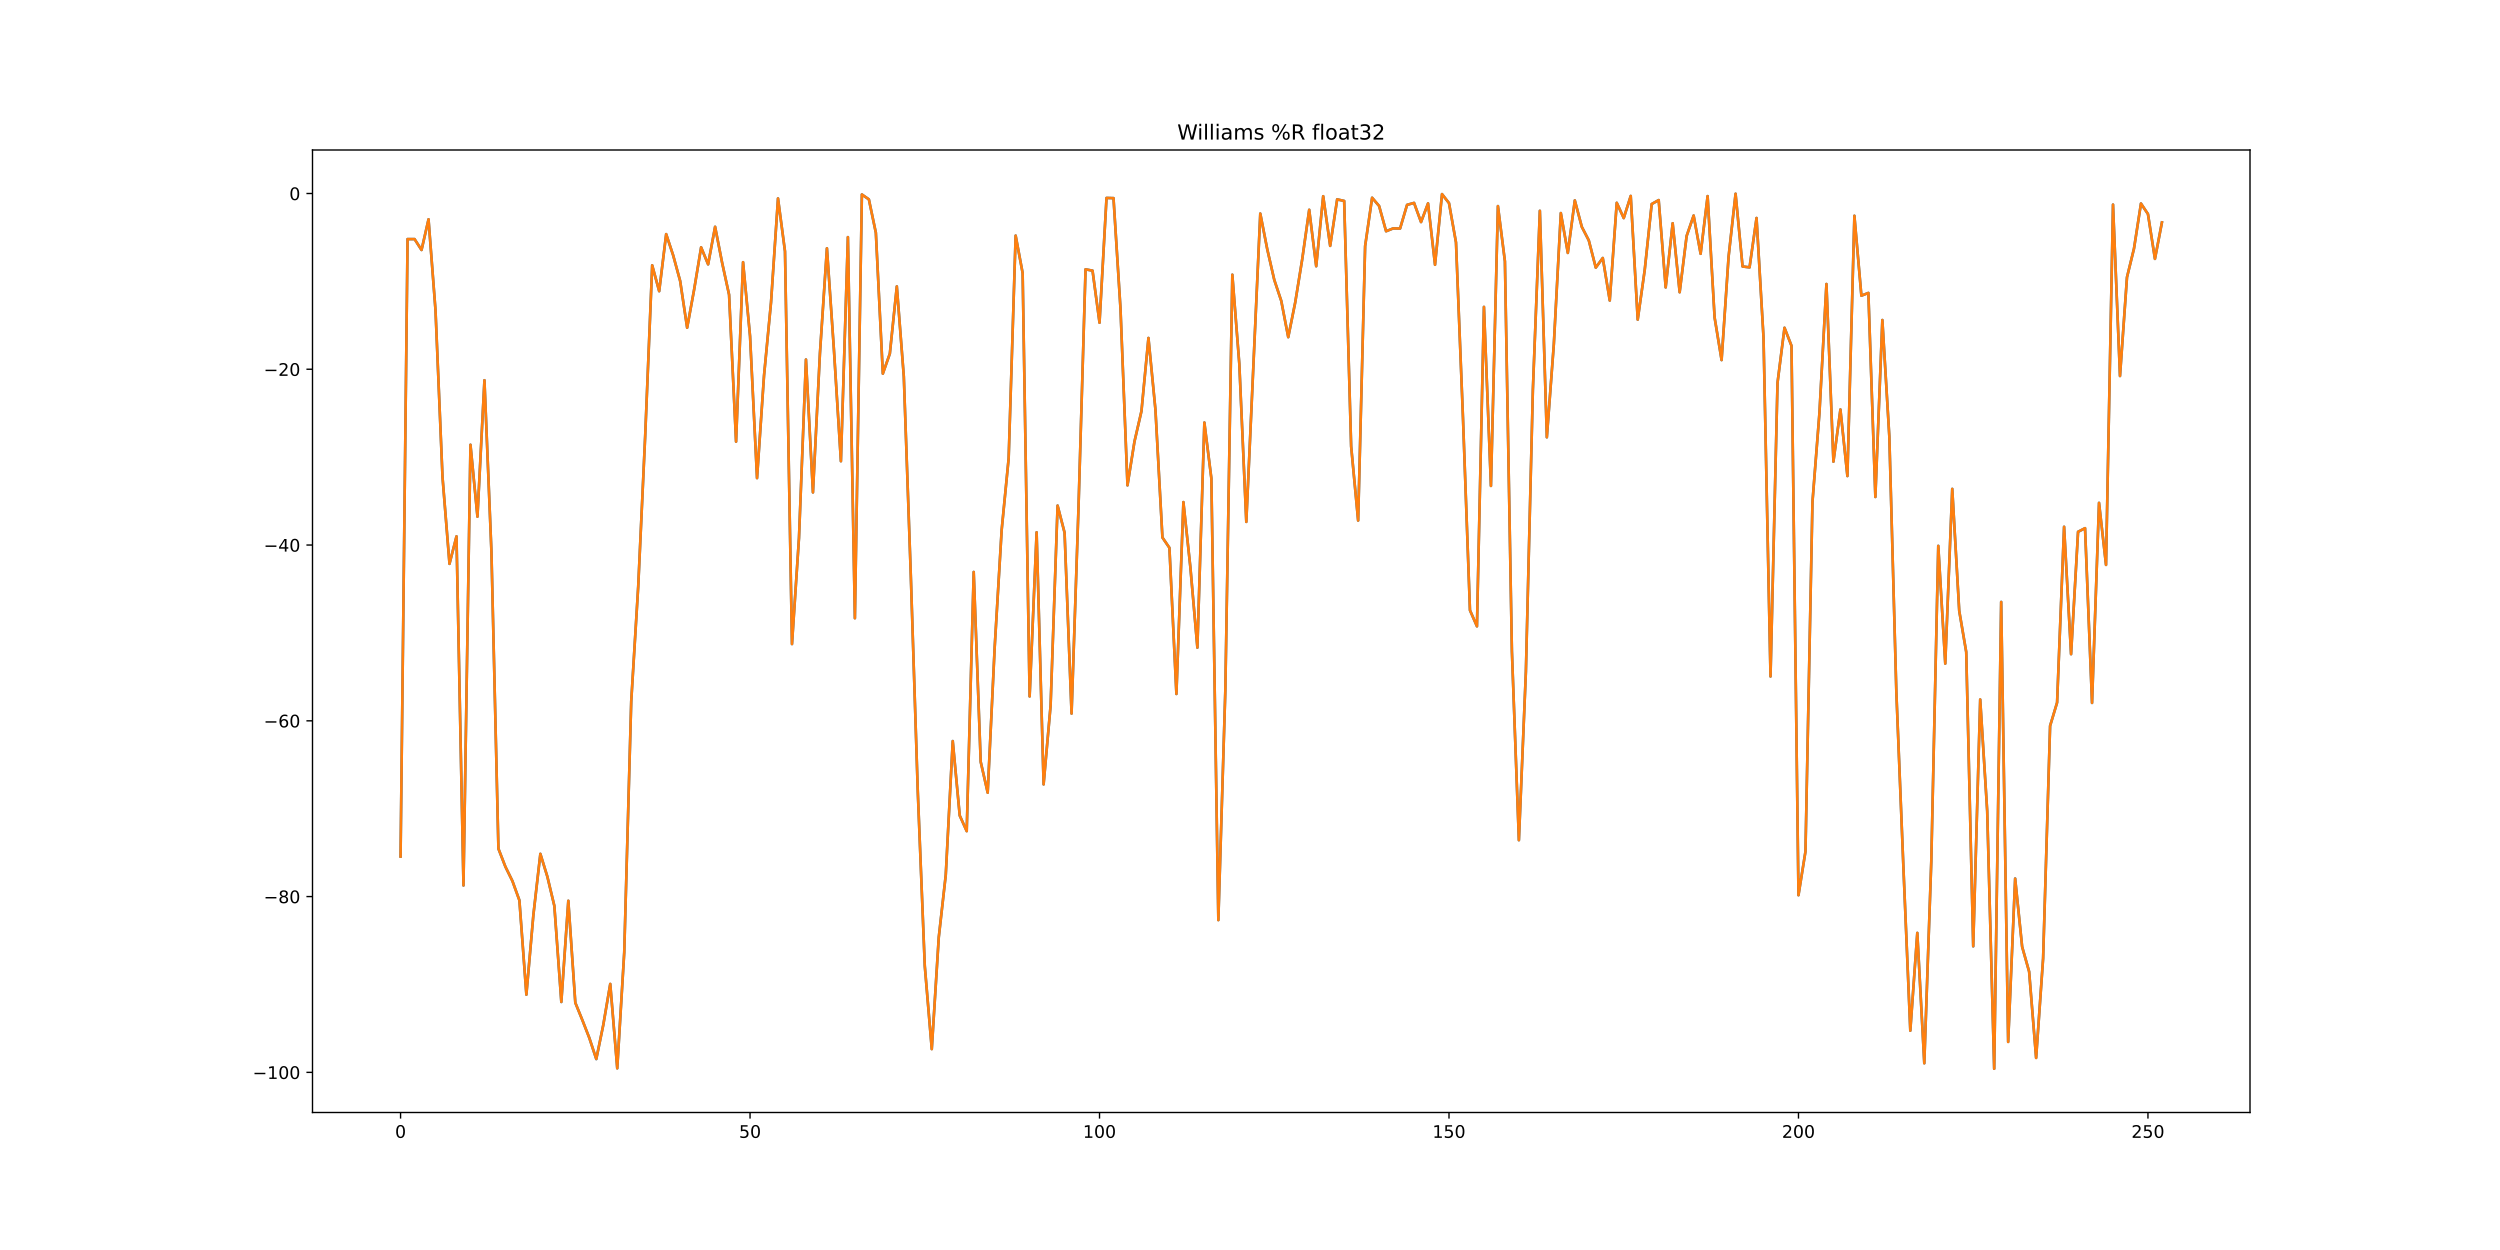
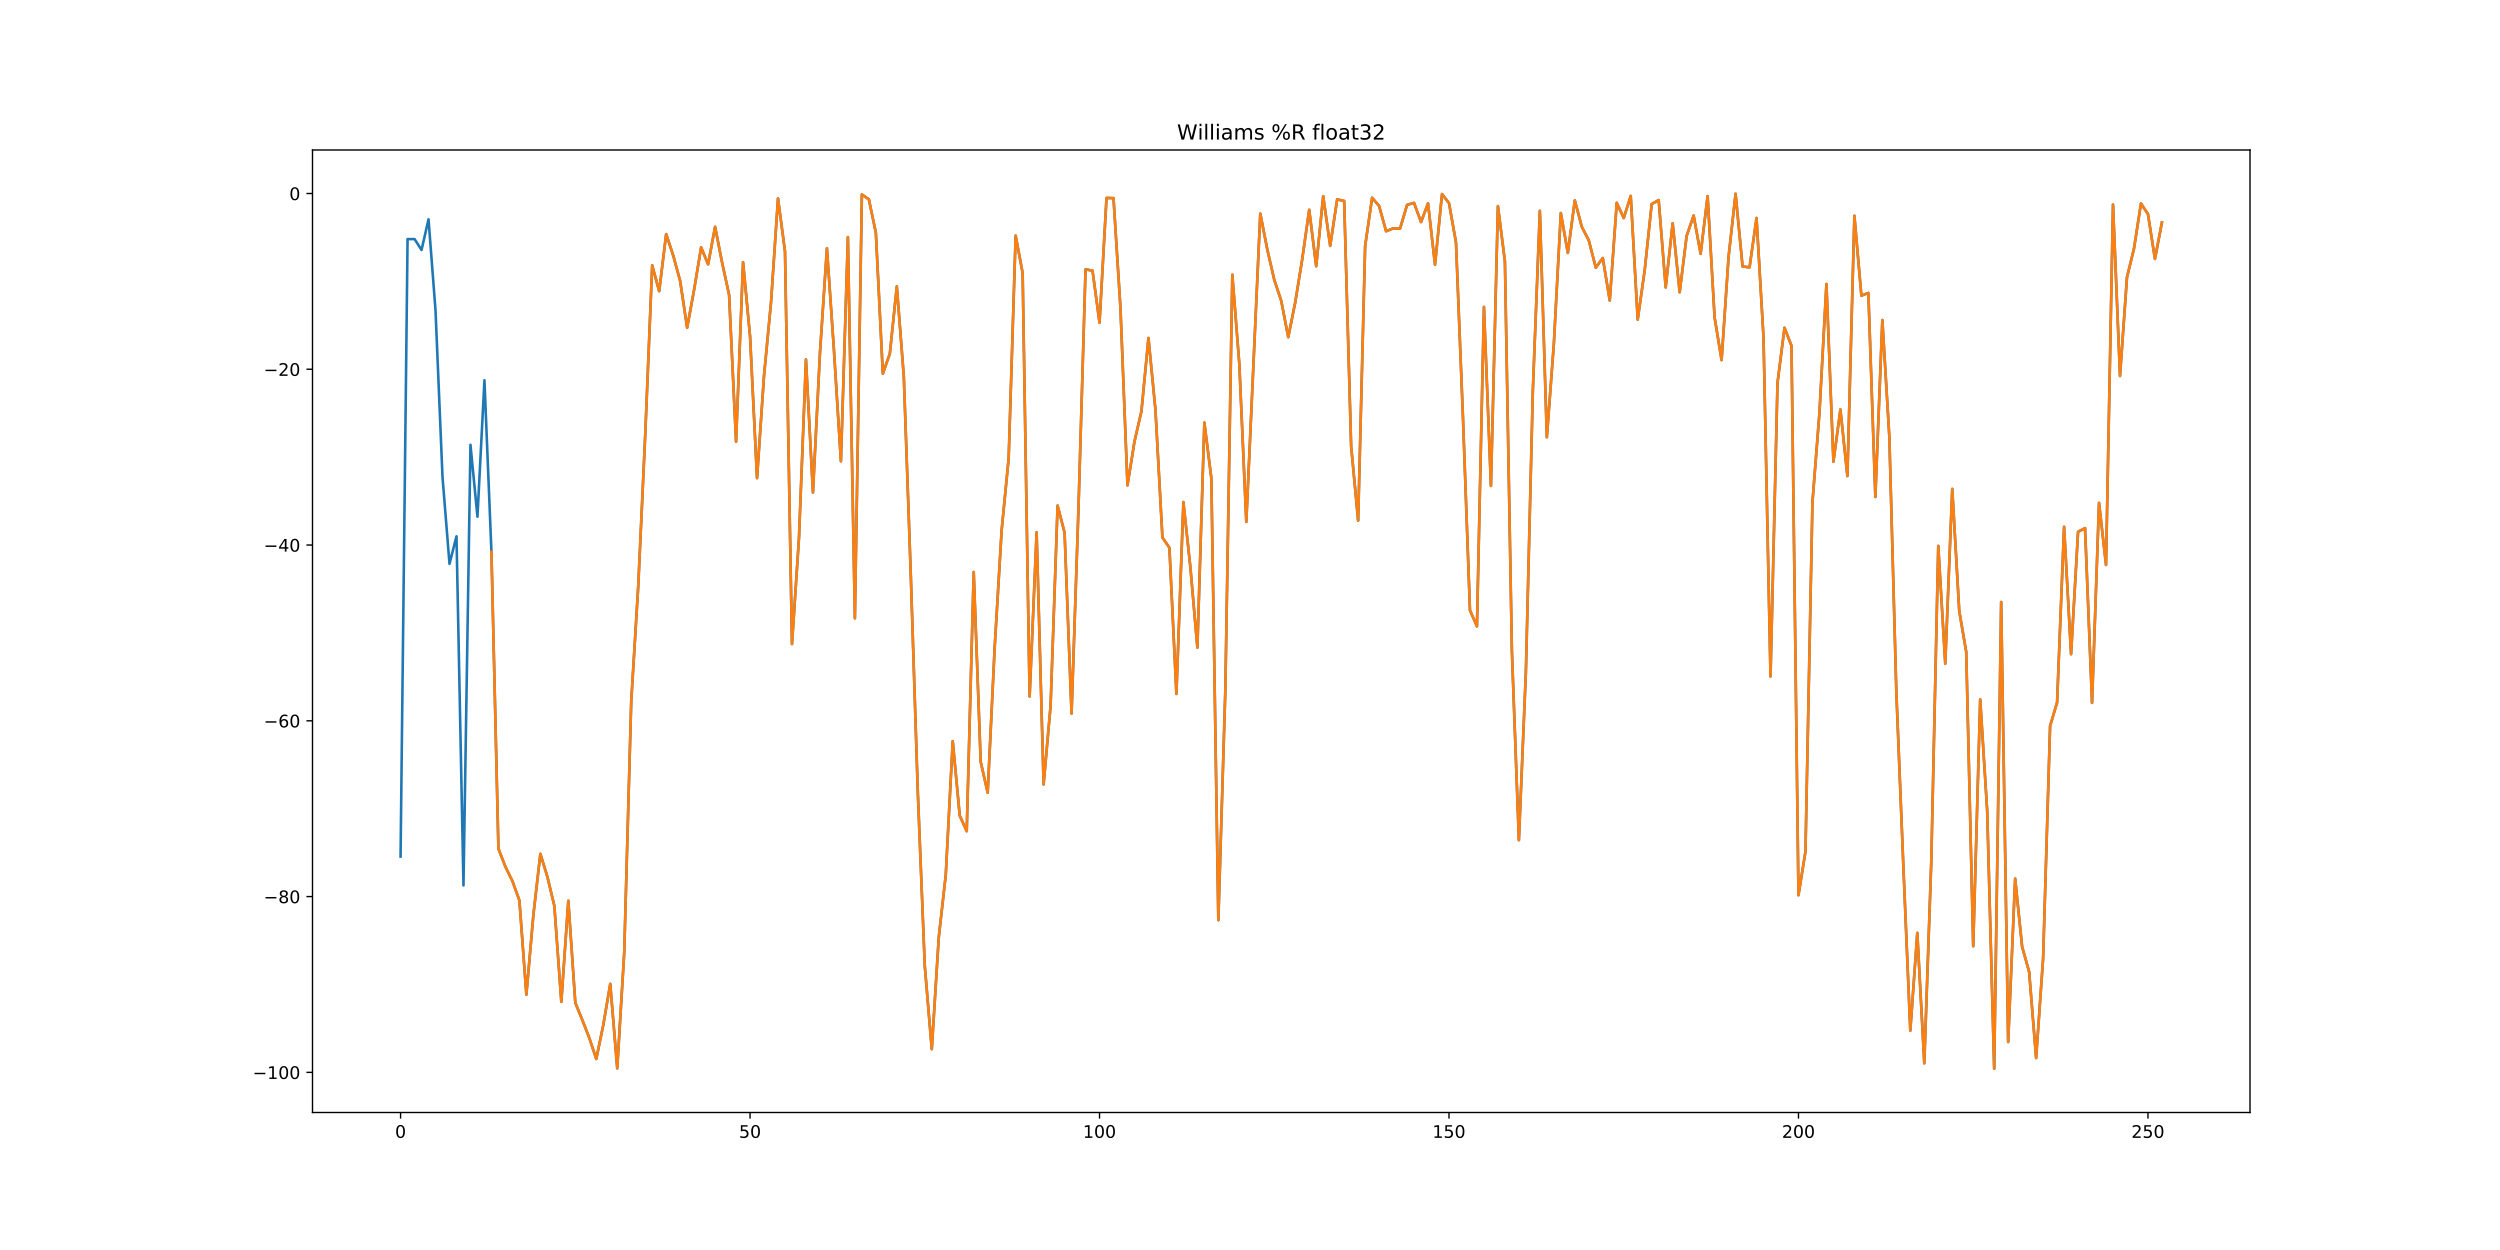
<svg xmlns="http://www.w3.org/2000/svg" xmlns:xlink="http://www.w3.org/1999/xlink" height="720pt" version="1.1" viewBox="0 0 1440 720" width="1440pt">
  <defs>
    <style type="text/css">
*{stroke-linecap:butt;stroke-linejoin:round;}
  </style>
  </defs>
  <g id="figure_1">
    <g id="patch_1">
      <path d="M 0 720  L 1440 720  L 1440 0  L 0 0  z " style="fill:#ffffff;" />
    </g>
    <g id="axes_1">
      <g id="patch_2">
        <path d="M 180 640.8  L 1296 640.8  L 1296 86.4  L 180 86.4  z " style="fill:#ffffff;" />
      </g>
      <g id="matplotlib.axis_1">
        <g id="xtick_1">
          <g id="line2d_1">
            <defs>
-               <path d="M 0 0  L 0 3.5  " id="md873048487" style="stroke:#000000;stroke-width:0.8;" />
-             </defs>
-             <g>
-               <use style="stroke:#000000;stroke-width:0.8;" x="230.727" xlink:href="#md873048487" y="640.8" />
+               <path d="M 0 0  L 0 3.5  " id="m132617b109" style="stroke:#000000;stroke-width:0.8;" />
+             </defs>
+             <g>
+               <use style="stroke:#000000;stroke-width:0.8;" x="230.727" xlink:href="#m132617b109" y="640.8" />
            </g>
          </g>
          <g id="text_1">
            <defs>
              <path d="M 31.781 66.406  Q 24.172 66.406 20.328 58.906  Q 16.5 51.422 16.5 36.375  Q 16.5 21.391 20.328 13.891  Q 24.172 6.391 31.781 6.391  Q 39.453 6.391 43.281 13.891  Q 47.125 21.391 47.125 36.375  Q 47.125 51.422 43.281 58.906  Q 39.453 66.406 31.781 66.406  z M 31.781 74.219  Q 44.047 74.219 50.516 64.516  Q 56.984 54.828 56.984 36.375  Q 56.984 17.969 50.516 8.266  Q 44.047 -1.422 31.781 -1.422  Q 19.531 -1.422 13.062 8.266  Q 6.594 17.969 6.594 36.375  Q 6.594 54.828 13.062 64.516  Q 19.531 74.219 31.781 74.219  z " id="DejaVuSans-48" />
            </defs>
            <g transform="translate(227.546 655.3984)scale(0.1 -0.1)">
              <use xlink:href="#DejaVuSans-48" />
            </g>
          </g>
        </g>
        <g id="xtick_2">
          <g id="line2d_2">
            <g>
-               <use style="stroke:#000000;stroke-width:0.8;" x="432.026" xlink:href="#md873048487" y="640.8" />
+               <use style="stroke:#000000;stroke-width:0.8;" x="432.026" xlink:href="#m132617b109" y="640.8" />
            </g>
          </g>
          <g id="text_2">
            <defs>
              <path d="M 10.797 72.906  L 49.516 72.906  L 49.516 64.594  L 19.828 64.594  L 19.828 46.734  Q 21.969 47.469 24.109 47.828  Q 26.266 48.188 28.422 48.188  Q 40.625 48.188 47.75 41.5  Q 54.891 34.812 54.891 23.391  Q 54.891 11.625 47.562 5.094  Q 40.234 -1.422 26.906 -1.422  Q 22.312 -1.422 17.547 -0.641  Q 12.797 0.141 7.719 1.703  L 7.719 11.625  Q 12.109 9.234 16.797 8.062  Q 21.484 6.891 26.703 6.891  Q 35.156 6.891 40.078 11.328  Q 45.016 15.766 45.016 23.391  Q 45.016 31 40.078 35.438  Q 35.156 39.891 26.703 39.891  Q 22.75 39.891 18.812 39.016  Q 14.891 38.141 10.797 36.281  z " id="DejaVuSans-53" />
            </defs>
            <g transform="translate(425.6635 655.3984)scale(0.1 -0.1)">
              <use xlink:href="#DejaVuSans-53" />
              <use x="63.623" xlink:href="#DejaVuSans-48" />
            </g>
          </g>
        </g>
        <g id="xtick_3">
          <g id="line2d_3">
            <g>
-               <use style="stroke:#000000;stroke-width:0.8;" x="633.325" xlink:href="#md873048487" y="640.8" />
+               <use style="stroke:#000000;stroke-width:0.8;" x="633.325" xlink:href="#m132617b109" y="640.8" />
            </g>
          </g>
          <g id="text_3">
            <defs>
              <path d="M 12.406 8.297  L 28.516 8.297  L 28.516 63.922  L 10.984 60.406  L 10.984 69.391  L 28.422 72.906  L 38.281 72.906  L 38.281 8.297  L 54.391 8.297  L 54.391 0  L 12.406 0  z " id="DejaVuSans-49" />
            </defs>
            <g transform="translate(623.7809 655.3984)scale(0.1 -0.1)">
              <use xlink:href="#DejaVuSans-49" />
              <use x="63.623" xlink:href="#DejaVuSans-48" />
              <use x="127.246" xlink:href="#DejaVuSans-48" />
            </g>
          </g>
        </g>
        <g id="xtick_4">
          <g id="line2d_4">
            <g>
-               <use style="stroke:#000000;stroke-width:0.8;" x="834.623" xlink:href="#md873048487" y="640.8" />
+               <use style="stroke:#000000;stroke-width:0.8;" x="834.623" xlink:href="#m132617b109" y="640.8" />
            </g>
          </g>
          <g id="text_4">
            <g transform="translate(825.0796 655.3984)scale(0.1 -0.1)">
              <use xlink:href="#DejaVuSans-49" />
              <use x="63.623" xlink:href="#DejaVuSans-53" />
              <use x="127.246" xlink:href="#DejaVuSans-48" />
            </g>
          </g>
        </g>
        <g id="xtick_5">
          <g id="line2d_5">
            <g>
-               <use style="stroke:#000000;stroke-width:0.8;" x="1035.922" xlink:href="#md873048487" y="640.8" />
+               <use style="stroke:#000000;stroke-width:0.8;" x="1035.922" xlink:href="#m132617b109" y="640.8" />
            </g>
          </g>
          <g id="text_5">
            <defs>
              <path d="M 19.188 8.297  L 53.609 8.297  L 53.609 0  L 7.328 0  L 7.328 8.297  Q 12.938 14.109 22.625 23.891  Q 32.328 33.688 34.812 36.531  Q 39.547 41.844 41.422 45.531  Q 43.312 49.219 43.312 52.781  Q 43.312 58.594 39.234 62.25  Q 35.156 65.922 28.609 65.922  Q 23.969 65.922 18.812 64.312  Q 13.672 62.703 7.812 59.422  L 7.812 69.391  Q 13.766 71.781 18.938 73  Q 24.125 74.219 28.422 74.219  Q 39.75 74.219 46.484 68.547  Q 53.219 62.891 53.219 53.422  Q 53.219 48.922 51.531 44.891  Q 49.859 40.875 45.406 35.406  Q 44.188 33.984 37.641 27.219  Q 31.109 20.453 19.188 8.297  z " id="DejaVuSans-50" />
            </defs>
            <g transform="translate(1026.378 655.3984)scale(0.1 -0.1)">
              <use xlink:href="#DejaVuSans-50" />
              <use x="63.623" xlink:href="#DejaVuSans-48" />
              <use x="127.246" xlink:href="#DejaVuSans-48" />
            </g>
          </g>
        </g>
        <g id="xtick_6">
          <g id="line2d_6">
            <g>
-               <use style="stroke:#000000;stroke-width:0.8;" x="1237.221" xlink:href="#md873048487" y="640.8" />
+               <use style="stroke:#000000;stroke-width:0.8;" x="1237.221" xlink:href="#m132617b109" y="640.8" />
            </g>
          </g>
          <g id="text_6">
            <g transform="translate(1227.677 655.3984)scale(0.1 -0.1)">
              <use xlink:href="#DejaVuSans-50" />
              <use x="63.623" xlink:href="#DejaVuSans-53" />
              <use x="127.246" xlink:href="#DejaVuSans-48" />
            </g>
          </g>
        </g>
      </g>
      <g id="matplotlib.axis_2">
        <g id="ytick_1">
          <g id="line2d_7">
            <defs>
-               <path d="M 0 0  L -3.5 0  " id="mb091b800dc" style="stroke:#000000;stroke-width:0.8;" />
-             </defs>
-             <g>
-               <use style="stroke:#000000;stroke-width:0.8;" x="180" xlink:href="#mb091b800dc" y="617.672" />
+               <path d="M 0 0  L -3.5 0  " id="mcd63cb1e88" style="stroke:#000000;stroke-width:0.8;" />
+             </defs>
+             <g>
+               <use style="stroke:#000000;stroke-width:0.8;" x="180" xlink:href="#mcd63cb1e88" y="617.672" />
            </g>
          </g>
          <g id="text_7">
            <defs>
              <path d="M 10.594 35.5  L 73.188 35.5  L 73.188 27.203  L 10.594 27.203  z " id="DejaVuSans-8722" />
            </defs>
            <g transform="translate(145.5328 621.4716)scale(0.1 -0.1)">
              <use xlink:href="#DejaVuSans-8722" />
              <use x="83.789" xlink:href="#DejaVuSans-49" />
              <use x="147.412" xlink:href="#DejaVuSans-48" />
              <use x="211.035" xlink:href="#DejaVuSans-48" />
            </g>
          </g>
        </g>
        <g id="ytick_2">
          <g id="line2d_8">
            <g>
-               <use style="stroke:#000000;stroke-width:0.8;" x="180" xlink:href="#mb091b800dc" y="516.428" />
+               <use style="stroke:#000000;stroke-width:0.8;" x="180" xlink:href="#mcd63cb1e88" y="516.428" />
            </g>
          </g>
          <g id="text_8">
            <defs>
              <path d="M 31.781 34.625  Q 24.75 34.625 20.719 30.859  Q 16.703 27.094 16.703 20.516  Q 16.703 13.922 20.719 10.156  Q 24.75 6.391 31.781 6.391  Q 38.812 6.391 42.859 10.172  Q 46.922 13.969 46.922 20.516  Q 46.922 27.094 42.891 30.859  Q 38.875 34.625 31.781 34.625  z M 21.922 38.812  Q 15.578 40.375 12.031 44.719  Q 8.5 49.078 8.5 55.328  Q 8.5 64.062 14.719 69.141  Q 20.953 74.219 31.781 74.219  Q 42.672 74.219 48.875 69.141  Q 55.078 64.062 55.078 55.328  Q 55.078 49.078 51.531 44.719  Q 48 40.375 41.703 38.812  Q 48.828 37.156 52.797 32.312  Q 56.781 27.484 56.781 20.516  Q 56.781 9.906 50.312 4.234  Q 43.844 -1.422 31.781 -1.422  Q 19.734 -1.422 13.25 4.234  Q 6.781 9.906 6.781 20.516  Q 6.781 27.484 10.781 32.312  Q 14.797 37.156 21.922 38.812  z M 18.312 54.391  Q 18.312 48.734 21.844 45.562  Q 25.391 42.391 31.781 42.391  Q 38.141 42.391 41.719 45.562  Q 45.312 48.734 45.312 54.391  Q 45.312 60.062 41.719 63.234  Q 38.141 66.406 31.781 66.406  Q 25.391 66.406 21.844 63.234  Q 18.312 60.062 18.312 54.391  z " id="DejaVuSans-56" />
            </defs>
            <g transform="translate(151.8953 520.227)scale(0.1 -0.1)">
              <use xlink:href="#DejaVuSans-8722" />
              <use x="83.789" xlink:href="#DejaVuSans-56" />
              <use x="147.412" xlink:href="#DejaVuSans-48" />
            </g>
          </g>
        </g>
        <g id="ytick_3">
          <g id="line2d_9">
            <g>
-               <use style="stroke:#000000;stroke-width:0.8;" x="180" xlink:href="#mb091b800dc" y="415.183" />
+               <use style="stroke:#000000;stroke-width:0.8;" x="180" xlink:href="#mcd63cb1e88" y="415.183" />
            </g>
          </g>
          <g id="text_9">
            <defs>
              <path d="M 33.016 40.375  Q 26.375 40.375 22.484 35.828  Q 18.609 31.297 18.609 23.391  Q 18.609 15.531 22.484 10.953  Q 26.375 6.391 33.016 6.391  Q 39.656 6.391 43.531 10.953  Q 47.406 15.531 47.406 23.391  Q 47.406 31.297 43.531 35.828  Q 39.656 40.375 33.016 40.375  z M 52.594 71.297  L 52.594 62.312  Q 48.875 64.062 45.094 64.984  Q 41.312 65.922 37.594 65.922  Q 27.828 65.922 22.672 59.328  Q 17.531 52.734 16.797 39.406  Q 19.672 43.656 24.016 45.922  Q 28.375 48.188 33.594 48.188  Q 44.578 48.188 50.953 41.516  Q 57.328 34.859 57.328 23.391  Q 57.328 12.156 50.688 5.359  Q 44.047 -1.422 33.016 -1.422  Q 20.359 -1.422 13.672 8.266  Q 6.984 17.969 6.984 36.375  Q 6.984 53.656 15.188 63.938  Q 23.391 74.219 37.203 74.219  Q 40.922 74.219 44.703 73.484  Q 48.484 72.75 52.594 71.297  z " id="DejaVuSans-54" />
            </defs>
            <g transform="translate(151.8953 418.9824)scale(0.1 -0.1)">
              <use xlink:href="#DejaVuSans-8722" />
              <use x="83.789" xlink:href="#DejaVuSans-54" />
              <use x="147.412" xlink:href="#DejaVuSans-48" />
            </g>
          </g>
        </g>
        <g id="ytick_4">
          <g id="line2d_10">
            <g>
-               <use style="stroke:#000000;stroke-width:0.8;" x="180" xlink:href="#mb091b800dc" y="313.939" />
+               <use style="stroke:#000000;stroke-width:0.8;" x="180" xlink:href="#mcd63cb1e88" y="313.939" />
            </g>
          </g>
          <g id="text_10">
            <defs>
              <path d="M 37.797 64.312  L 12.891 25.391  L 37.797 25.391  z M 35.203 72.906  L 47.609 72.906  L 47.609 25.391  L 58.016 25.391  L 58.016 17.188  L 47.609 17.188  L 47.609 0  L 37.797 0  L 37.797 17.188  L 4.891 17.188  L 4.891 26.703  z " id="DejaVuSans-52" />
            </defs>
            <g transform="translate(151.8953 317.7378)scale(0.1 -0.1)">
              <use xlink:href="#DejaVuSans-8722" />
              <use x="83.789" xlink:href="#DejaVuSans-52" />
              <use x="147.412" xlink:href="#DejaVuSans-48" />
            </g>
          </g>
        </g>
        <g id="ytick_5">
          <g id="line2d_11">
            <g>
-               <use style="stroke:#000000;stroke-width:0.8;" x="180" xlink:href="#mb091b800dc" y="212.694" />
+               <use style="stroke:#000000;stroke-width:0.8;" x="180" xlink:href="#mcd63cb1e88" y="212.694" />
            </g>
          </g>
          <g id="text_11">
            <g transform="translate(151.8953 216.4931)scale(0.1 -0.1)">
              <use xlink:href="#DejaVuSans-8722" />
              <use x="83.789" xlink:href="#DejaVuSans-50" />
              <use x="147.412" xlink:href="#DejaVuSans-48" />
            </g>
          </g>
        </g>
        <g id="ytick_6">
          <g id="line2d_12">
            <g>
-               <use style="stroke:#000000;stroke-width:0.8;" x="180" xlink:href="#mb091b800dc" y="111.449" />
+               <use style="stroke:#000000;stroke-width:0.8;" x="180" xlink:href="#mcd63cb1e88" y="111.449" />
            </g>
          </g>
          <g id="text_12">
            <g transform="translate(166.6375 115.2485)scale(0.1 -0.1)">
              <use xlink:href="#DejaVuSans-48" />
            </g>
          </g>
        </g>
      </g>
      <g id="line2d_13">
-         <path clip-path="url(#p45ed1fbca4)" d="M 230.727 493.328  L 234.753 137.708  L 238.779 137.707  L 242.805 143.981  L 246.831 126.324  L 250.857 178.815  L 254.883 274.76  L 258.909 324.774  L 262.935 308.954  L 266.961 510.031  L 270.987 256.173  L 275.013 297.566  L 279.039 219.01  L 283.065 317.81  L 287.091 488.861  L 291.117 499.248  L 295.143 507.415  L 299.169 518.553  L 303.195 572.919  L 307.221 527.068  L 311.247 491.823  L 315.273 504.923  L 319.299 521.766  L 323.325 577.163  L 327.351 518.868  L 331.377 577.561  L 335.403 587.487  L 339.429 597.773  L 343.455 610.048  L 347.481 590.37  L 351.506 566.782  L 355.532 615.329  L 359.558 548.569  L 363.584 404.003  L 367.61 337.876  L 371.636 250.838  L 375.662 152.828  L 379.688 167.719  L 383.714 134.861  L 387.74 147.059  L 391.766 161.839  L 395.792 188.751  L 399.818 166.801  L 403.844 142.476  L 407.87 152.256  L 411.896 130.636  L 415.922 151.247  L 419.948 169.76  L 423.974 254.379  L 428 151.03  L 432.026 193.634  L 436.052 275.369  L 440.078 216.345  L 444.104 174.244  L 448.13 114.304  L 452.156 144.784  L 456.182 370.975  L 460.208 309.974  L 464.234 207.093  L 468.26 283.607  L 472.286 203.474  L 476.312 143.026  L 480.338 201.4  L 484.364 265.651  L 488.39 136.591  L 492.416 356.057  L 496.442 112.023  L 500.468 114.824  L 504.494 134.073  L 508.519 215.212  L 512.545 203.708  L 516.571 164.974  L 520.597 216.877  L 524.623 331.441  L 528.649 455.988  L 532.675 556.387  L 536.701 604.234  L 540.727 539.889  L 544.753 504.025  L 548.779 426.846  L 552.805 469.742  L 556.831 478.709  L 560.857 329.449  L 564.883 438.8  L 568.909 456.557  L 572.935 372.873  L 576.961 305.188  L 580.987 264.007  L 585.013 135.72  L 589.039 157.294  L 593.065 401.116  L 597.091 306.606  L 601.117 451.785  L 605.143 406.429  L 609.169 291.218  L 613.195 306.805  L 617.221 410.995  L 621.247 291.382  L 625.273 155.14  L 629.299 155.893  L 633.325 185.882  L 637.351 114.016  L 641.377 114.125  L 645.403 177.774  L 649.429 279.559  L 653.455 254.354  L 657.481 236.819  L 661.506 194.678  L 665.532 235.95  L 669.558 309.601  L 673.584 315.546  L 677.61 399.721  L 681.636 289.228  L 685.662 326.828  L 689.688 373.039  L 693.714 243.392  L 697.74 275.508  L 701.766 529.956  L 705.792 397.593  L 709.818 158.238  L 713.844 209.613  L 717.87 300.594  L 725.922 123.021  L 729.948 143.604  L 733.974 161.185  L 738 173.288  L 742.026 194.195  L 746.052 174.168  L 750.078 149.301  L 754.104 120.845  L 758.13 153.347  L 762.156 113.02  L 766.182 141.615  L 770.208 114.839  L 774.234 115.737  L 778.26 257.131  L 782.286 299.817  L 786.312 141.728  L 790.338 113.899  L 794.364 118.637  L 798.39 133.2  L 802.416 131.571  L 806.442 131.621  L 810.468 118  L 814.494 116.872  L 818.519 127.91  L 822.545 117.152  L 826.571 152.499  L 830.597 111.804  L 834.623 116.987  L 838.649 139.61  L 842.675 240.69  L 846.701 351.538  L 850.727 360.757  L 854.753 176.783  L 858.779 279.868  L 862.805 118.713  L 866.831 150.507  L 870.857 375.184  L 874.883 483.948  L 878.909 387.014  L 882.935 224.47  L 886.961 121.431  L 890.987 251.881  L 895.013 198.187  L 899.039 122.729  L 903.065 145.675  L 907.091 115.443  L 911.117 130.662  L 915.143 138.468  L 919.169 154.137  L 923.195 148.603  L 927.221 173.09  L 931.247 116.82  L 935.273 125.614  L 939.299 112.863  L 943.325 184.1  L 947.351 155.563  L 951.377 117.528  L 955.403 115.253  L 959.429 165.54  L 963.455 128.595  L 967.481 168.324  L 971.506 135.902  L 975.532 124.157  L 979.558 146.172  L 983.584 112.967  L 987.61 182.895  L 991.636 207.406  L 995.662 147.908  L 999.688 111.6  L 1003.714 153.49  L 1007.74 154.008  L 1011.766 125.573  L 1015.792 194.547  L 1019.818 389.639  L 1023.844 220.558  L 1027.87 188.801  L 1031.896 199.159  L 1035.922 515.618  L 1039.948 490.474  L 1043.974 289.21  L 1048 237.857  L 1052.026 163.593  L 1056.052 265.904  L 1060.078 235.882  L 1064.104 274.199  L 1068.13 124.287  L 1072.156 170.308  L 1076.182 168.728  L 1080.208 286.247  L 1084.234 184.333  L 1088.26 251.549  L 1092.286 398.329  L 1096.312 498.393  L 1100.338 593.668  L 1104.364 537.364  L 1108.39 612.421  L 1112.416 496.228  L 1116.442 314.412  L 1120.468 382.209  L 1124.494 281.595  L 1128.519 351.877  L 1132.545 375.585  L 1136.571 545.1  L 1140.597 402.948  L 1144.623 467.111  L 1148.649 615.584  L 1152.675 346.695  L 1156.701 600.073  L 1160.727 506.028  L 1164.753 545.319  L 1168.779 559.622  L 1172.805 609.303  L 1176.831 552.046  L 1180.857 418.106  L 1184.883 404.677  L 1188.909 303.426  L 1192.935 376.789  L 1196.961 306.32  L 1200.987 304.252  L 1205.013 404.904  L 1209.039 289.646  L 1213.065 325.366  L 1217.091 117.866  L 1221.117 216.582  L 1225.143 159.689  L 1229.169 143.233  L 1233.195 117.231  L 1237.221 123.279  L 1241.247 149.108  L 1245.273 128.11  L 1245.273 128.11  " style="fill:none;stroke:#1f77b4;stroke-linecap:square;stroke-width:1.5;" />
+         <path clip-path="url(#p06a176f14d)" d="M 230.727 493.368  L 234.753 137.706  L 238.779 137.711  L 242.805 143.981  L 246.831 126.322  L 250.857 178.809  L 254.883 274.747  L 258.909 324.756  L 262.935 308.937  L 266.961 509.997  L 270.987 256.214  L 275.013 297.618  L 279.039 219.04  L 283.065 317.867  L 287.091 488.843  L 291.117 499.241  L 295.143 507.471  L 299.169 518.629  L 303.195 572.914  L 307.221 527.064  L 311.247 491.818  L 315.273 504.918  L 319.299 521.761  L 323.325 577.065  L 327.351 518.836  L 331.377 577.572  L 335.403 587.491  L 339.429 597.841  L 343.455 609.949  L 347.481 590.469  L 351.506 566.718  L 355.532 615.356  L 359.558 548.58  L 363.584 404.01  L 367.61 337.882  L 371.636 250.826  L 375.662 152.836  L 379.688 167.719  L 383.714 134.862  L 387.74 147.06  L 391.766 161.843  L 395.792 188.757  L 399.818 166.805  L 403.844 142.477  L 407.87 152.257  L 411.896 130.637  L 415.922 151.247  L 419.948 169.751  L 423.974 254.383  L 428 151.029  L 432.026 193.649  L 436.052 275.399  L 440.078 216.333  L 444.104 174.237  L 448.13 114.303  L 452.156 144.779  L 456.182 370.972  L 460.208 310.008  L 464.234 207.11  L 468.26 283.637  L 472.286 203.49  L 476.312 143.028  L 480.338 201.407  L 484.364 265.663  L 488.39 136.593  L 492.416 356.114  L 496.442 112.023  L 500.468 114.824  L 504.494 134.074  L 508.519 215.218  L 512.545 203.7  L 516.571 164.971  L 520.597 216.889  L 524.623 331.42  L 528.649 456.033  L 532.675 556.382  L 536.701 604.309  L 540.727 539.954  L 544.753 504.084  L 548.779 426.894  L 552.805 469.797  L 556.831 478.764  L 560.857 329.482  L 564.883 438.85  L 568.909 456.609  L 572.935 372.913  L 576.961 305.217  L 580.987 264.012  L 585.013 135.715  L 589.039 157.301  L 593.065 401.141  L 597.091 306.623  L 601.117 451.801  L 605.143 406.443  L 609.169 291.227  L 613.195 306.809  L 617.221 411.002  L 621.247 291.386  L 625.273 155.141  L 629.299 155.895  L 633.325 185.875  L 637.351 114.016  L 641.377 114.124  L 645.403 177.764  L 649.429 279.533  L 653.455 254.331  L 657.481 236.8  L 661.506 194.68  L 665.532 235.953  L 669.558 309.606  L 673.584 315.529  L 677.61 399.684  L 681.636 289.205  L 685.662 326.8  L 689.688 372.992  L 693.714 243.39  L 697.74 275.52  L 701.766 529.987  L 705.792 397.626  L 709.818 158.243  L 713.844 209.615  L 717.87 300.599  L 725.922 123.022  L 729.948 143.608  L 733.974 161.191  L 738 173.296  L 742.026 194.206  L 746.052 174.177  L 750.078 149.306  L 754.104 120.846  L 758.13 153.338  L 762.156 113.019  L 766.182 141.62  L 770.208 114.839  L 774.234 115.737  L 778.26 257.115  L 782.286 299.832  L 786.312 141.731  L 790.338 113.899  L 794.364 118.637  L 798.39 133.2  L 802.416 131.571  L 806.442 131.62  L 810.468 118.001  L 814.494 116.871  L 818.519 127.907  L 822.545 117.152  L 826.571 152.504  L 830.597 111.804  L 834.623 116.986  L 838.649 139.609  L 842.675 240.692  L 846.701 351.534  L 850.727 360.753  L 854.753 176.782  L 858.779 279.887  L 862.805 118.714  L 866.831 150.51  L 870.857 375.201  L 874.883 483.921  L 878.909 386.994  L 882.935 224.461  L 886.961 121.43  L 890.987 251.856  L 895.013 198.171  L 899.039 122.73  L 903.065 145.675  L 907.091 115.444  L 911.117 130.666  L 915.143 138.469  L 919.169 154.145  L 923.195 148.611  L 927.221 173.095  L 931.247 116.819  L 935.273 125.613  L 939.299 112.863  L 943.325 184.091  L 947.351 155.571  L 951.377 117.528  L 955.403 115.252  L 959.429 165.535  L 963.455 128.595  L 967.481 168.325  L 971.506 135.9  L 975.532 124.156  L 979.558 146.177  L 983.584 112.967  L 987.61 182.891  L 991.636 207.396  L 995.662 147.91  L 999.688 111.6  L 1003.714 153.491  L 1007.74 154.006  L 1011.766 125.573  L 1015.792 194.551  L 1019.818 389.611  L 1023.844 220.547  L 1027.87 188.804  L 1031.896 199.163  L 1035.922 515.634  L 1039.948 490.475  L 1043.974 289.21  L 1048 237.857  L 1052.026 163.593  L 1056.052 265.904  L 1060.078 235.882  L 1064.104 274.2  L 1068.13 124.287  L 1072.156 170.308  L 1076.182 168.728  L 1080.208 286.247  L 1084.234 184.346  L 1088.26 251.572  L 1092.286 398.377  L 1096.312 498.412  L 1100.338 593.649  L 1104.364 537.347  L 1108.39 612.448  L 1112.416 496.279  L 1116.442 314.439  L 1120.468 382.245  L 1124.494 281.616  L 1128.519 351.871  L 1132.545 375.533  L 1136.571 545.016  L 1140.597 402.891  L 1144.623 467.101  L 1148.649 615.6  L 1152.675 346.753  L 1156.701 600.192  L 1160.727 506.087  L 1164.753 545.387  L 1168.779 559.693  L 1172.805 609.413  L 1176.831 552.102  L 1180.857 418.129  L 1184.883 404.659  L 1188.909 303.434  L 1192.935 376.8  L 1196.961 306.309  L 1200.987 304.207  L 1205.013 404.835  L 1209.039 289.663  L 1213.065 325.386  L 1217.091 117.865  L 1221.117 216.566  L 1225.143 159.681  L 1229.169 143.233  L 1233.195 117.231  L 1237.221 123.279  L 1241.247 149.108  L 1245.273 128.11  L 1245.273 128.11  " style="fill:none;stroke:#1f77b4;stroke-linecap:square;stroke-width:1.5;" />
      </g>
      <g id="line2d_14">
-         <path clip-path="url(#p45ed1fbca4)" d="M 230.727 493.368  L 234.753 137.705  L 238.779 137.711  L 242.805 143.981  L 246.831 126.322  L 250.857 178.809  L 254.883 274.746  L 258.909 324.756  L 262.935 308.937  L 266.961 509.997  L 270.987 256.214  L 275.013 297.618  L 279.039 219.04  L 283.065 317.867  L 287.091 488.843  L 291.117 499.241  L 295.143 507.471  L 299.169 518.629  L 303.195 572.914  L 307.221 527.064  L 311.247 491.819  L 315.273 504.919  L 319.299 521.761  L 323.325 577.065  L 327.351 518.836  L 331.377 577.572  L 335.403 587.491  L 339.429 597.841  L 343.455 609.949  L 347.481 590.469  L 351.506 566.718  L 355.532 615.356  L 359.558 548.58  L 363.584 404.01  L 367.61 337.882  L 371.636 250.826  L 375.662 152.836  L 379.688 167.719  L 383.714 134.862  L 387.74 147.06  L 391.766 161.843  L 395.792 188.757  L 399.818 166.805  L 403.844 142.477  L 407.87 152.257  L 411.896 130.637  L 415.922 151.247  L 419.948 169.751  L 423.974 254.383  L 428 151.029  L 432.026 193.649  L 436.052 275.399  L 440.078 216.333  L 444.104 174.237  L 448.13 114.303  L 452.156 144.779  L 456.182 370.972  L 460.208 310.008  L 464.234 207.11  L 468.26 283.638  L 472.286 203.49  L 476.312 143.028  L 480.338 201.407  L 484.364 265.663  L 488.39 136.593  L 492.416 356.114  L 496.442 112.023  L 500.468 114.824  L 504.494 134.074  L 508.519 215.218  L 512.545 203.7  L 516.571 164.971  L 520.597 216.889  L 524.623 331.42  L 528.649 456.033  L 532.675 556.382  L 536.701 604.309  L 540.727 539.954  L 544.753 504.084  L 548.779 426.894  L 552.805 469.797  L 556.831 478.764  L 560.857 329.482  L 564.883 438.85  L 568.909 456.609  L 572.935 372.913  L 576.961 305.217  L 580.987 264.012  L 585.013 135.715  L 589.039 157.301  L 593.065 401.141  L 597.091 306.623  L 601.117 451.801  L 605.143 406.443  L 609.169 291.227  L 613.195 306.809  L 617.221 411.002  L 621.247 291.386  L 625.273 155.141  L 629.299 155.895  L 633.325 185.875  L 637.351 114.016  L 641.377 114.124  L 645.403 177.764  L 649.429 279.533  L 653.455 254.331  L 657.481 236.8  L 661.506 194.68  L 665.532 235.953  L 669.558 309.606  L 673.584 315.529  L 677.61 399.684  L 681.636 289.205  L 685.662 326.8  L 689.688 372.992  L 693.714 243.39  L 697.74 275.52  L 701.766 529.987  L 705.792 397.626  L 709.818 158.243  L 713.844 209.615  L 717.87 300.599  L 725.922 123.022  L 729.948 143.608  L 733.974 161.191  L 738 173.297  L 742.026 194.206  L 746.052 174.177  L 750.078 149.306  L 754.104 120.846  L 758.13 153.338  L 762.156 113.019  L 766.182 141.62  L 770.208 114.839  L 774.234 115.737  L 778.26 257.115  L 782.286 299.832  L 786.312 141.731  L 790.338 113.899  L 794.364 118.637  L 798.39 133.2  L 802.416 131.571  L 806.442 131.62  L 810.468 118.001  L 814.494 116.871  L 818.519 127.907  L 822.545 117.152  L 826.571 152.504  L 830.597 111.804  L 834.623 116.986  L 838.649 139.609  L 842.675 240.692  L 846.701 351.534  L 850.727 360.753  L 854.753 176.782  L 858.779 279.887  L 862.805 118.714  L 866.831 150.51  L 870.857 375.201  L 874.883 483.921  L 878.909 386.994  L 882.935 224.461  L 886.961 121.43  L 890.987 251.856  L 895.013 198.171  L 899.039 122.73  L 903.065 145.675  L 907.091 115.444  L 911.117 130.666  L 915.143 138.469  L 919.169 154.145  L 923.195 148.611  L 927.221 173.095  L 931.247 116.819  L 935.273 125.613  L 939.299 112.863  L 943.325 184.091  L 947.351 155.571  L 951.377 117.528  L 955.403 115.252  L 959.429 165.535  L 963.455 128.595  L 967.481 168.325  L 971.506 135.9  L 975.532 124.156  L 979.558 146.177  L 983.584 112.967  L 987.61 182.891  L 991.636 207.396  L 995.662 147.91  L 999.688 111.6  L 1003.714 153.491  L 1007.74 154.006  L 1011.766 125.573  L 1015.792 194.551  L 1019.818 389.611  L 1023.844 220.547  L 1027.87 188.804  L 1031.896 199.163  L 1035.922 515.634  L 1039.948 490.475  L 1043.974 289.21  L 1048 237.857  L 1052.026 163.593  L 1056.052 265.904  L 1060.078 235.882  L 1064.104 274.2  L 1068.13 124.287  L 1072.156 170.308  L 1076.182 168.728  L 1080.208 286.247  L 1084.234 184.346  L 1088.26 251.572  L 1092.286 398.377  L 1096.312 498.412  L 1100.338 593.649  L 1104.364 537.347  L 1108.39 612.448  L 1112.416 496.279  L 1116.442 314.439  L 1120.468 382.245  L 1124.494 281.616  L 1128.519 351.871  L 1132.545 375.533  L 1136.571 545.016  L 1140.597 402.891  L 1144.623 467.101  L 1148.649 615.6  L 1152.675 346.753  L 1156.701 600.192  L 1160.727 506.087  L 1164.753 545.387  L 1168.779 559.693  L 1172.805 609.413  L 1176.831 552.102  L 1180.857 418.129  L 1184.883 404.659  L 1188.909 303.434  L 1192.935 376.8  L 1196.961 306.309  L 1200.987 304.207  L 1205.013 404.835  L 1209.039 289.663  L 1213.065 325.386  L 1217.091 117.865  L 1221.117 216.566  L 1225.143 159.681  L 1229.169 143.233  L 1233.195 117.231  L 1237.221 123.279  L 1241.247 149.108  L 1245.273 128.11  L 1245.273 128.11  " style="fill:none;stroke:#ff7f0e;stroke-linecap:square;stroke-width:1.5;" />
+         <path clip-path="url(#p06a176f14d)" d="M 283.065 317.867  L 287.091 488.843  L 291.117 499.241  L 295.143 507.471  L 299.169 518.629  L 303.195 572.914  L 307.221 527.064  L 311.247 491.819  L 315.273 504.918  L 319.299 521.761  L 323.325 577.065  L 327.351 518.836  L 331.377 577.572  L 335.403 587.491  L 339.429 597.841  L 343.455 609.949  L 347.481 590.469  L 351.506 566.718  L 355.532 615.356  L 359.558 548.58  L 363.584 404.01  L 367.61 337.882  L 371.636 250.826  L 375.662 152.836  L 379.688 167.719  L 383.714 134.862  L 387.74 147.06  L 391.766 161.843  L 395.792 188.757  L 399.818 166.805  L 403.844 142.477  L 407.87 152.257  L 411.896 130.637  L 415.922 151.247  L 419.948 169.751  L 423.974 254.383  L 428 151.029  L 432.026 193.649  L 436.052 275.399  L 440.078 216.333  L 444.104 174.237  L 448.13 114.303  L 452.156 144.779  L 456.182 370.972  L 460.208 310.008  L 464.234 207.11  L 468.26 283.637  L 472.286 203.49  L 476.312 143.028  L 480.338 201.407  L 484.364 265.663  L 488.39 136.593  L 492.416 356.114  L 496.442 112.023  L 500.468 114.824  L 504.494 134.074  L 508.519 215.218  L 512.545 203.7  L 516.571 164.971  L 520.597 216.889  L 524.623 331.42  L 528.649 456.033  L 532.675 556.382  L 536.701 604.309  L 540.727 539.954  L 544.753 504.084  L 548.779 426.894  L 552.805 469.797  L 556.831 478.764  L 560.857 329.482  L 564.883 438.85  L 568.909 456.609  L 572.935 372.913  L 576.961 305.217  L 580.987 264.012  L 585.013 135.715  L 589.039 157.301  L 593.065 401.141  L 597.091 306.623  L 601.117 451.801  L 605.143 406.443  L 609.169 291.227  L 613.195 306.809  L 617.221 411.002  L 621.247 291.386  L 625.273 155.141  L 629.299 155.895  L 633.325 185.875  L 637.351 114.016  L 641.377 114.124  L 645.403 177.764  L 649.429 279.533  L 653.455 254.331  L 657.481 236.8  L 661.506 194.68  L 665.532 235.953  L 669.558 309.606  L 673.584 315.529  L 677.61 399.684  L 681.636 289.205  L 685.662 326.8  L 689.688 372.992  L 693.714 243.39  L 697.74 275.52  L 701.766 529.987  L 705.792 397.626  L 709.818 158.243  L 713.844 209.615  L 717.87 300.599  L 725.922 123.022  L 729.948 143.608  L 733.974 161.191  L 738 173.296  L 742.026 194.206  L 746.052 174.177  L 750.078 149.306  L 754.104 120.846  L 758.13 153.338  L 762.156 113.019  L 766.182 141.62  L 770.208 114.839  L 774.234 115.737  L 778.26 257.115  L 782.286 299.832  L 786.312 141.731  L 790.338 113.899  L 794.364 118.637  L 798.39 133.2  L 802.416 131.571  L 806.442 131.62  L 810.468 118.001  L 814.494 116.871  L 818.519 127.907  L 822.545 117.152  L 826.571 152.504  L 830.597 111.804  L 834.623 116.986  L 838.649 139.609  L 842.675 240.692  L 846.701 351.534  L 850.727 360.753  L 854.753 176.782  L 858.779 279.887  L 862.805 118.714  L 866.831 150.51  L 870.857 375.201  L 874.883 483.921  L 878.909 386.994  L 882.935 224.461  L 886.961 121.43  L 890.987 251.856  L 895.013 198.171  L 899.039 122.73  L 903.065 145.675  L 907.091 115.444  L 911.117 130.666  L 915.143 138.469  L 919.169 154.145  L 923.195 148.611  L 927.221 173.095  L 931.247 116.819  L 935.273 125.613  L 939.299 112.863  L 943.325 184.091  L 947.351 155.571  L 951.377 117.528  L 955.403 115.252  L 959.429 165.535  L 963.455 128.595  L 967.481 168.325  L 971.506 135.9  L 975.532 124.156  L 979.558 146.177  L 983.584 112.967  L 987.61 182.891  L 991.636 207.396  L 995.662 147.91  L 999.688 111.6  L 1003.714 153.491  L 1007.74 154.006  L 1011.766 125.573  L 1015.792 194.551  L 1019.818 389.611  L 1023.844 220.547  L 1027.87 188.804  L 1031.896 199.163  L 1035.922 515.634  L 1039.948 490.475  L 1043.974 289.21  L 1048 237.857  L 1052.026 163.593  L 1056.052 265.904  L 1060.078 235.882  L 1064.104 274.2  L 1068.13 124.287  L 1072.156 170.308  L 1076.182 168.728  L 1080.208 286.247  L 1084.234 184.346  L 1088.26 251.572  L 1092.286 398.377  L 1096.312 498.412  L 1100.338 593.649  L 1104.364 537.347  L 1108.39 612.448  L 1112.416 496.279  L 1116.442 314.439  L 1120.468 382.245  L 1124.494 281.616  L 1128.519 351.871  L 1132.545 375.533  L 1136.571 545.016  L 1140.597 402.891  L 1144.623 467.101  L 1148.649 615.6  L 1152.675 346.753  L 1156.701 600.192  L 1160.727 506.087  L 1164.753 545.387  L 1168.779 559.693  L 1172.805 609.413  L 1176.831 552.102  L 1180.857 418.129  L 1184.883 404.659  L 1188.909 303.434  L 1192.935 376.8  L 1196.961 306.309  L 1200.987 304.207  L 1205.013 404.835  L 1209.039 289.663  L 1213.065 325.386  L 1217.091 117.865  L 1221.117 216.566  L 1225.143 159.681  L 1229.169 143.233  L 1233.195 117.231  L 1237.221 123.279  L 1241.247 149.108  L 1245.273 128.11  L 1245.273 128.11  " style="fill:none;stroke:#ff7f0e;stroke-linecap:square;stroke-width:1.5;" />
      </g>
      <g id="patch_3">
        <path d="M 180 640.8  L 180 86.4  " style="fill:none;stroke:#000000;stroke-linecap:square;stroke-linejoin:miter;stroke-width:0.8;" />
      </g>
      <g id="patch_4">
        <path d="M 1296 640.8  L 1296 86.4  " style="fill:none;stroke:#000000;stroke-linecap:square;stroke-linejoin:miter;stroke-width:0.8;" />
      </g>
      <g id="patch_5">
        <path d="M 180 640.8  L 1296 640.8  " style="fill:none;stroke:#000000;stroke-linecap:square;stroke-linejoin:miter;stroke-width:0.8;" />
      </g>
      <g id="patch_6">
        <path d="M 180 86.4  L 1296 86.4  " style="fill:none;stroke:#000000;stroke-linecap:square;stroke-linejoin:miter;stroke-width:0.8;" />
      </g>
      <g id="text_13">
        <defs>
          <path d="M 3.328 72.906  L 13.281 72.906  L 28.609 11.281  L 43.891 72.906  L 54.984 72.906  L 70.312 11.281  L 85.594 72.906  L 95.609 72.906  L 77.297 0  L 64.891 0  L 49.516 63.281  L 33.984 0  L 21.578 0  z " id="DejaVuSans-87" />
          <path d="M 9.422 54.688  L 18.406 54.688  L 18.406 0  L 9.422 0  z M 9.422 75.984  L 18.406 75.984  L 18.406 64.594  L 9.422 64.594  z " id="DejaVuSans-105" />
          <path d="M 9.422 75.984  L 18.406 75.984  L 18.406 0  L 9.422 0  z " id="DejaVuSans-108" />
          <path d="M 34.281 27.484  Q 23.391 27.484 19.188 25  Q 14.984 22.516 14.984 16.5  Q 14.984 11.719 18.141 8.906  Q 21.297 6.109 26.703 6.109  Q 34.188 6.109 38.703 11.406  Q 43.219 16.703 43.219 25.484  L 43.219 27.484  z M 52.203 31.203  L 52.203 0  L 43.219 0  L 43.219 8.297  Q 40.141 3.328 35.547 0.953  Q 30.953 -1.422 24.312 -1.422  Q 15.922 -1.422 10.953 3.297  Q 6 8.016 6 15.922  Q 6 25.141 12.172 29.828  Q 18.359 34.516 30.609 34.516  L 43.219 34.516  L 43.219 35.406  Q 43.219 41.609 39.141 45  Q 35.062 48.391 27.688 48.391  Q 23 48.391 18.547 47.266  Q 14.109 46.141 10.016 43.891  L 10.016 52.203  Q 14.938 54.109 19.578 55.047  Q 24.219 56 28.609 56  Q 40.484 56 46.344 49.844  Q 52.203 43.703 52.203 31.203  z " id="DejaVuSans-97" />
          <path d="M 52 44.188  Q 55.375 50.25 60.062 53.125  Q 64.75 56 71.094 56  Q 79.641 56 84.281 50.016  Q 88.922 44.047 88.922 33.016  L 88.922 0  L 79.891 0  L 79.891 32.719  Q 79.891 40.578 77.094 44.375  Q 74.312 48.188 68.609 48.188  Q 61.625 48.188 57.562 43.547  Q 53.516 38.922 53.516 30.906  L 53.516 0  L 44.484 0  L 44.484 32.719  Q 44.484 40.625 41.703 44.406  Q 38.922 48.188 33.109 48.188  Q 26.219 48.188 22.156 43.531  Q 18.109 38.875 18.109 30.906  L 18.109 0  L 9.078 0  L 9.078 54.688  L 18.109 54.688  L 18.109 46.188  Q 21.188 51.219 25.484 53.609  Q 29.781 56 35.688 56  Q 41.656 56 45.828 52.969  Q 50 49.953 52 44.188  z " id="DejaVuSans-109" />
          <path d="M 44.281 53.078  L 44.281 44.578  Q 40.484 46.531 36.375 47.5  Q 32.281 48.484 27.875 48.484  Q 21.188 48.484 17.844 46.438  Q 14.5 44.391 14.5 40.281  Q 14.5 37.156 16.891 35.375  Q 19.281 33.594 26.516 31.984  L 29.594 31.297  Q 39.156 29.25 43.188 25.516  Q 47.219 21.781 47.219 15.094  Q 47.219 7.469 41.188 3.016  Q 35.156 -1.422 24.609 -1.422  Q 20.219 -1.422 15.453 -0.562  Q 10.688 0.297 5.422 2  L 5.422 11.281  Q 10.406 8.688 15.234 7.391  Q 20.062 6.109 24.812 6.109  Q 31.156 6.109 34.562 8.281  Q 37.984 10.453 37.984 14.406  Q 37.984 18.062 35.516 20.016  Q 33.062 21.969 24.703 23.781  L 21.578 24.516  Q 13.234 26.266 9.516 29.906  Q 5.812 33.547 5.812 39.891  Q 5.812 47.609 11.281 51.797  Q 16.75 56 26.812 56  Q 31.781 56 36.172 55.266  Q 40.578 54.547 44.281 53.078  z " id="DejaVuSans-115" />
          <path id="DejaVuSans-32" />
          <path d="M 72.703 32.078  Q 68.453 32.078 66.031 28.469  Q 63.625 24.859 63.625 18.406  Q 63.625 12.062 66.031 8.422  Q 68.453 4.781 72.703 4.781  Q 76.859 4.781 79.266 8.422  Q 81.688 12.062 81.688 18.406  Q 81.688 24.812 79.266 28.438  Q 76.859 32.078 72.703 32.078  z M 72.703 38.281  Q 80.422 38.281 84.953 32.906  Q 89.5 27.547 89.5 18.406  Q 89.5 9.281 84.938 3.922  Q 80.375 -1.422 72.703 -1.422  Q 64.891 -1.422 60.344 3.922  Q 55.812 9.281 55.812 18.406  Q 55.812 27.594 60.375 32.938  Q 64.938 38.281 72.703 38.281  z M 22.312 68.016  Q 18.109 68.016 15.688 64.375  Q 13.281 60.75 13.281 54.391  Q 13.281 47.953 15.672 44.328  Q 18.062 40.719 22.312 40.719  Q 26.562 40.719 28.969 44.328  Q 31.391 47.953 31.391 54.391  Q 31.391 60.688 28.953 64.344  Q 26.516 68.016 22.312 68.016  z M 66.406 74.219  L 74.219 74.219  L 28.609 -1.422  L 20.797 -1.422  z M 22.312 74.219  Q 30.031 74.219 34.609 68.875  Q 39.203 63.531 39.203 54.391  Q 39.203 45.172 34.641 39.844  Q 30.078 34.516 22.312 34.516  Q 14.547 34.516 10.031 39.859  Q 5.516 45.219 5.516 54.391  Q 5.516 63.484 10.047 68.844  Q 14.594 74.219 22.312 74.219  z " id="DejaVuSans-37" />
          <path d="M 44.391 34.188  Q 47.562 33.109 50.562 29.594  Q 53.562 26.078 56.594 19.922  L 66.609 0  L 56 0  L 46.688 18.703  Q 43.062 26.031 39.672 28.422  Q 36.281 30.812 30.422 30.812  L 19.672 30.812  L 19.672 0  L 9.812 0  L 9.812 72.906  L 32.078 72.906  Q 44.578 72.906 50.734 67.672  Q 56.891 62.453 56.891 51.906  Q 56.891 45.016 53.688 40.469  Q 50.484 35.938 44.391 34.188  z M 19.672 64.797  L 19.672 38.922  L 32.078 38.922  Q 39.203 38.922 42.844 42.219  Q 46.484 45.516 46.484 51.906  Q 46.484 58.297 42.844 61.547  Q 39.203 64.797 32.078 64.797  z " id="DejaVuSans-82" />
          <path d="M 37.109 75.984  L 37.109 68.5  L 28.516 68.5  Q 23.688 68.5 21.797 66.547  Q 19.922 64.594 19.922 59.516  L 19.922 54.688  L 34.719 54.688  L 34.719 47.703  L 19.922 47.703  L 19.922 0  L 10.891 0  L 10.891 47.703  L 2.297 47.703  L 2.297 54.688  L 10.891 54.688  L 10.891 58.5  Q 10.891 67.625 15.141 71.797  Q 19.391 75.984 28.609 75.984  z " id="DejaVuSans-102" />
          <path d="M 30.609 48.391  Q 23.391 48.391 19.188 42.75  Q 14.984 37.109 14.984 27.297  Q 14.984 17.484 19.156 11.844  Q 23.344 6.203 30.609 6.203  Q 37.797 6.203 41.984 11.859  Q 46.188 17.531 46.188 27.297  Q 46.188 37.016 41.984 42.703  Q 37.797 48.391 30.609 48.391  z M 30.609 56  Q 42.328 56 49.016 48.375  Q 55.719 40.766 55.719 27.297  Q 55.719 13.875 49.016 6.219  Q 42.328 -1.422 30.609 -1.422  Q 18.844 -1.422 12.172 6.219  Q 5.516 13.875 5.516 27.297  Q 5.516 40.766 12.172 48.375  Q 18.844 56 30.609 56  z " id="DejaVuSans-111" />
          <path d="M 18.312 70.219  L 18.312 54.688  L 36.812 54.688  L 36.812 47.703  L 18.312 47.703  L 18.312 18.016  Q 18.312 11.328 20.141 9.422  Q 21.969 7.516 27.594 7.516  L 36.812 7.516  L 36.812 0  L 27.594 0  Q 17.188 0 13.234 3.875  Q 9.281 7.766 9.281 18.016  L 9.281 47.703  L 2.688 47.703  L 2.688 54.688  L 9.281 54.688  L 9.281 70.219  z " id="DejaVuSans-116" />
          <path d="M 40.578 39.312  Q 47.656 37.797 51.625 33  Q 55.609 28.219 55.609 21.188  Q 55.609 10.406 48.188 4.484  Q 40.766 -1.422 27.094 -1.422  Q 22.516 -1.422 17.656 -0.516  Q 12.797 0.391 7.625 2.203  L 7.625 11.719  Q 11.719 9.328 16.594 8.109  Q 21.484 6.891 26.812 6.891  Q 36.078 6.891 40.938 10.547  Q 45.797 14.203 45.797 21.188  Q 45.797 27.641 41.281 31.266  Q 36.766 34.906 28.719 34.906  L 20.219 34.906  L 20.219 43.016  L 29.109 43.016  Q 36.375 43.016 40.234 45.922  Q 44.094 48.828 44.094 54.297  Q 44.094 59.906 40.109 62.906  Q 36.141 65.922 28.719 65.922  Q 24.656 65.922 20.016 65.031  Q 15.375 64.156 9.812 62.312  L 9.812 71.094  Q 15.438 72.656 20.344 73.438  Q 25.25 74.219 29.594 74.219  Q 40.828 74.219 47.359 69.109  Q 53.906 64.016 53.906 55.328  Q 53.906 49.266 50.438 45.094  Q 46.969 40.922 40.578 39.312  z " id="DejaVuSans-51" />
        </defs>
-         <g transform="translate(678.09 80.4)scale(0.12 -0.12)">
+         <g transform="translate(677.9569 80.4)scale(0.12 -0.12)">
          <use xlink:href="#DejaVuSans-87" />
-           <use x="96.627" xlink:href="#DejaVuSans-105" />
-           <use x="124.41" xlink:href="#DejaVuSans-108" />
-           <use x="152.193" xlink:href="#DejaVuSans-108" />
-           <use x="179.977" xlink:href="#DejaVuSans-105" />
-           <use x="207.76" xlink:href="#DejaVuSans-97" />
-           <use x="269.039" xlink:href="#DejaVuSans-109" />
-           <use x="366.451" xlink:href="#DejaVuSans-115" />
-           <use x="418.551" xlink:href="#DejaVuSans-32" />
-           <use x="450.338" xlink:href="#DejaVuSans-37" />
-           <use x="545.357" xlink:href="#DejaVuSans-82" />
-           <use x="614.84" xlink:href="#DejaVuSans-32" />
-           <use x="646.627" xlink:href="#DejaVuSans-102" />
-           <use x="681.832" xlink:href="#DejaVuSans-108" />
-           <use x="709.615" xlink:href="#DejaVuSans-111" />
-           <use x="770.797" xlink:href="#DejaVuSans-97" />
-           <use x="832.076" xlink:href="#DejaVuSans-116" />
-           <use x="871.285" xlink:href="#DejaVuSans-51" />
-           <use x="934.908" xlink:href="#DejaVuSans-50" />
+           <use x="98.846" xlink:href="#DejaVuSans-105" />
+           <use x="126.629" xlink:href="#DejaVuSans-108" />
+           <use x="154.412" xlink:href="#DejaVuSans-108" />
+           <use x="182.195" xlink:href="#DejaVuSans-105" />
+           <use x="209.979" xlink:href="#DejaVuSans-97" />
+           <use x="271.258" xlink:href="#DejaVuSans-109" />
+           <use x="368.67" xlink:href="#DejaVuSans-115" />
+           <use x="420.77" xlink:href="#DejaVuSans-32" />
+           <use x="452.557" xlink:href="#DejaVuSans-37" />
+           <use x="547.576" xlink:href="#DejaVuSans-82" />
+           <use x="617.059" xlink:href="#DejaVuSans-32" />
+           <use x="648.846" xlink:href="#DejaVuSans-102" />
+           <use x="684.051" xlink:href="#DejaVuSans-108" />
+           <use x="711.834" xlink:href="#DejaVuSans-111" />
+           <use x="773.016" xlink:href="#DejaVuSans-97" />
+           <use x="834.295" xlink:href="#DejaVuSans-116" />
+           <use x="873.504" xlink:href="#DejaVuSans-51" />
+           <use x="937.127" xlink:href="#DejaVuSans-50" />
        </g>
      </g>
    </g>
  </g>
  <defs>
-     <clipPath id="p45ed1fbca4">
+     <clipPath id="p06a176f14d">
      <rect height="554.4" width="1116" x="180" y="86.4" />
    </clipPath>
  </defs>
</svg>
